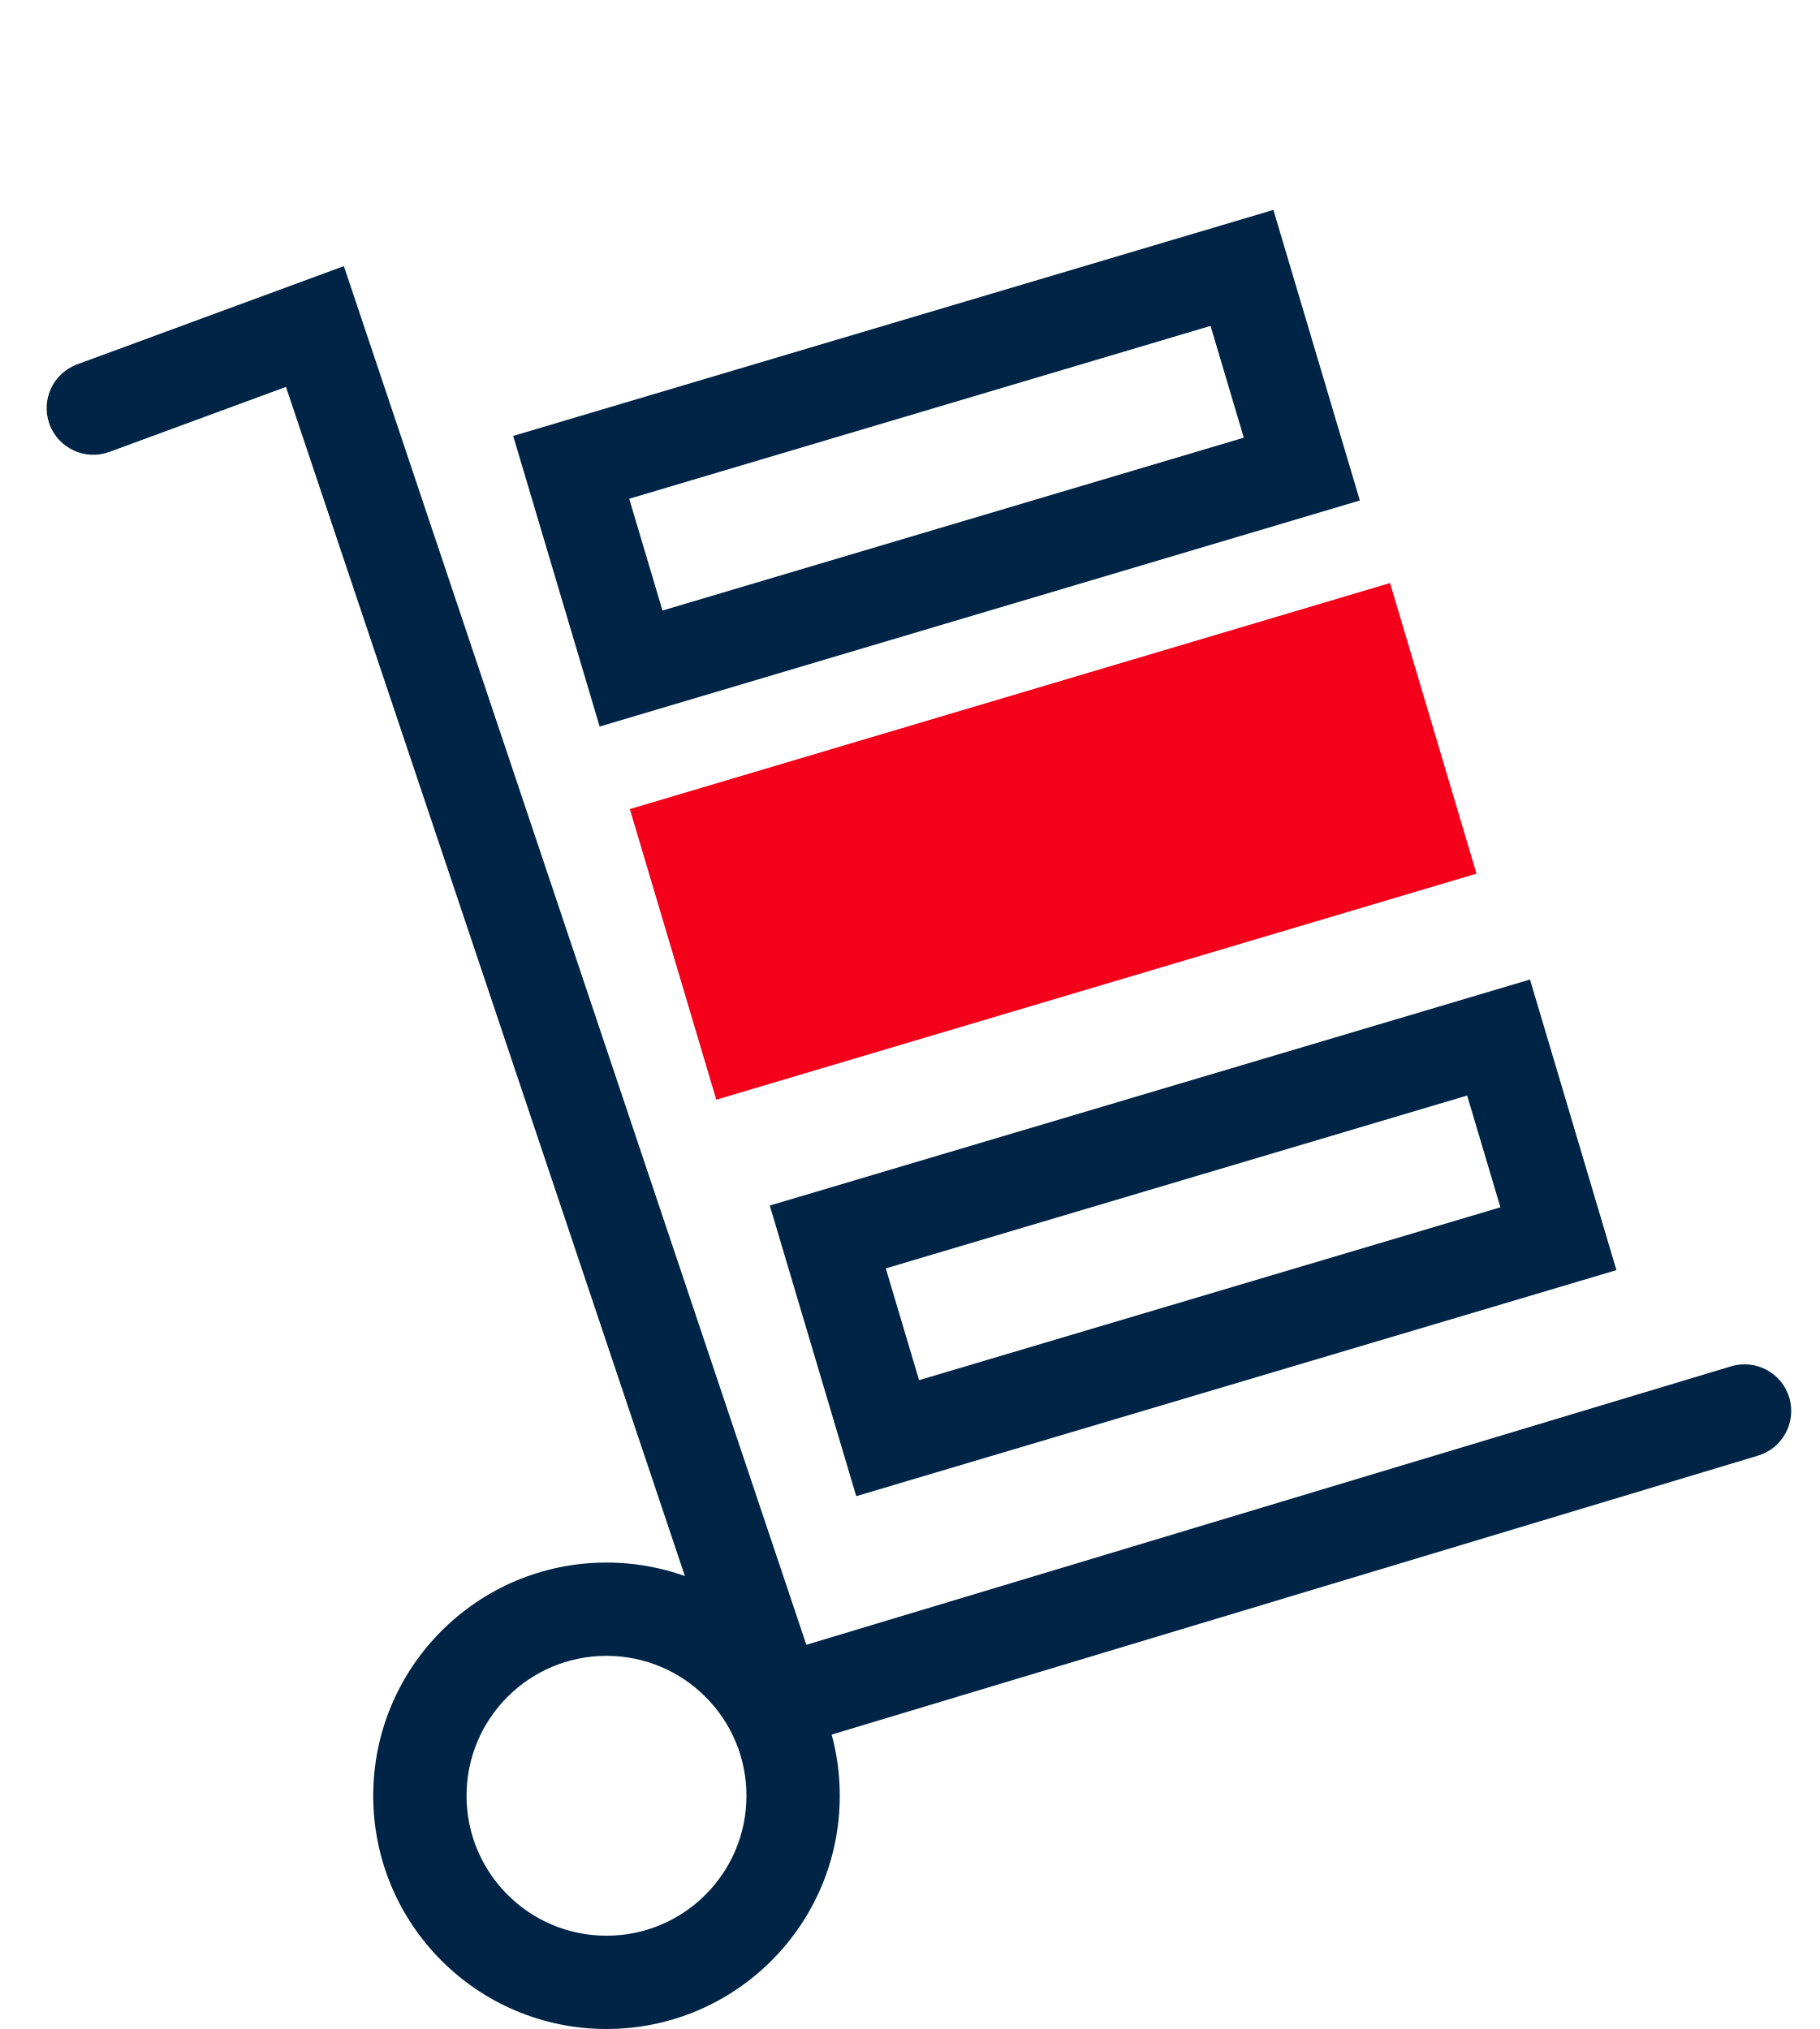
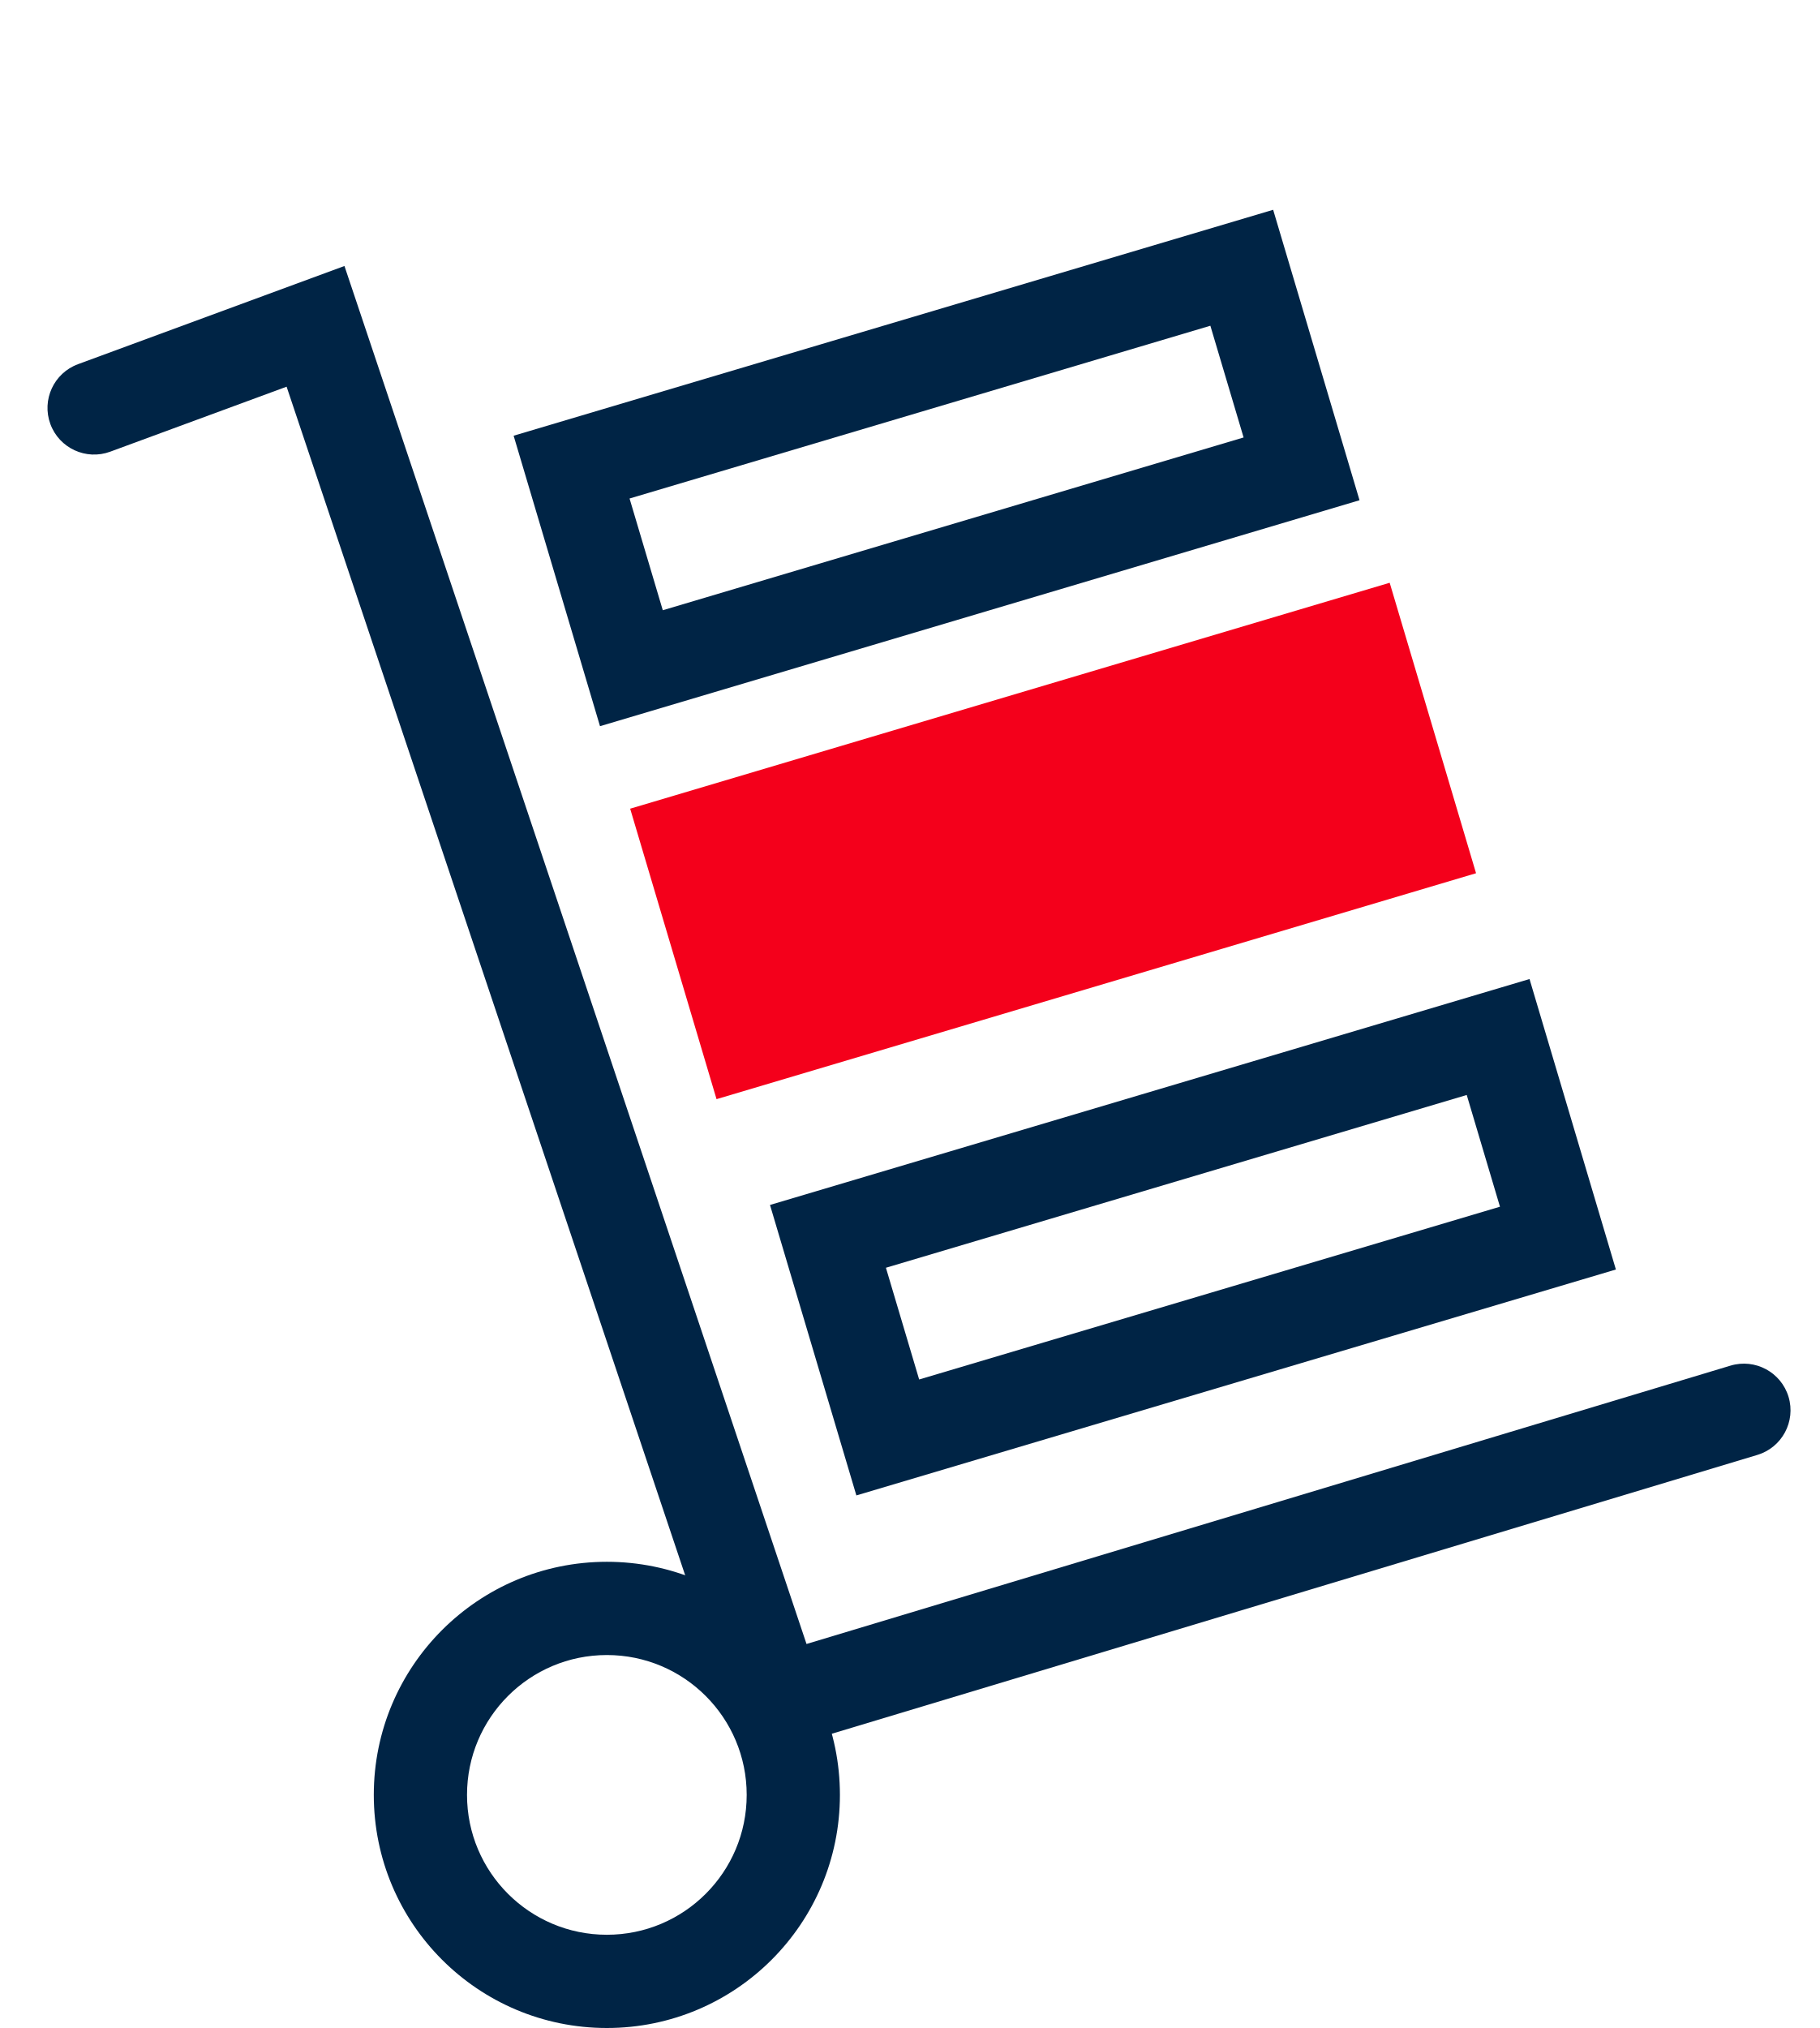
- <svg xmlns="http://www.w3.org/2000/svg" width="78" height="87" viewBox="0 0 78 87" fill="none">
+ <svg xmlns="http://www.w3.org/2000/svg" width="70" height="78" viewBox="0 0 78 87" fill="none">
  <path fill-rule="evenodd" clip-rule="evenodd" d="M14.741 11.411L34.567 70.526L74.211 58.585C75.269 58.267 76.384 58.866 76.703 59.923C77.021 60.981 76.422 62.097 75.365 62.415L32.008 75.474L12.259 16.589L4.691 19.377C3.655 19.759 2.505 19.228 2.123 18.192C1.741 17.155 2.272 16.005 3.309 15.623L14.741 11.411Z" fill="#002445" />
  <path fill-rule="evenodd" clip-rule="evenodd" d="M62.895 46.974L37.974 54.386L39.4 59.179L64.321 51.767L62.895 46.974ZM33 51.692L36.706 64.153L69.295 54.461L65.589 42L33 51.692Z" fill="#002445" />
  <path d="M27 34.692L59.589 25L63.295 37.461L30.706 47.153L27 34.692Z" fill="#F4001B" />
  <path fill-rule="evenodd" clip-rule="evenodd" d="M51.895 13.974L26.974 21.386L28.4 26.179L53.321 18.767L51.895 13.974ZM22 18.692L25.706 31.153L58.295 21.46L54.589 9L22 18.692Z" fill="#002445" />
  <path fill-rule="evenodd" clip-rule="evenodd" d="M26 83C29.314 83 32 80.314 32 77C32 73.686 29.314 71 26 71C22.686 71 20 73.686 20 77C20 80.314 22.686 83 26 83ZM26 87C31.523 87 36 82.523 36 77C36 71.477 31.523 67 26 67C20.477 67 16 71.477 16 77C16 82.523 20.477 87 26 87Z" fill="#002445" />
</svg>
